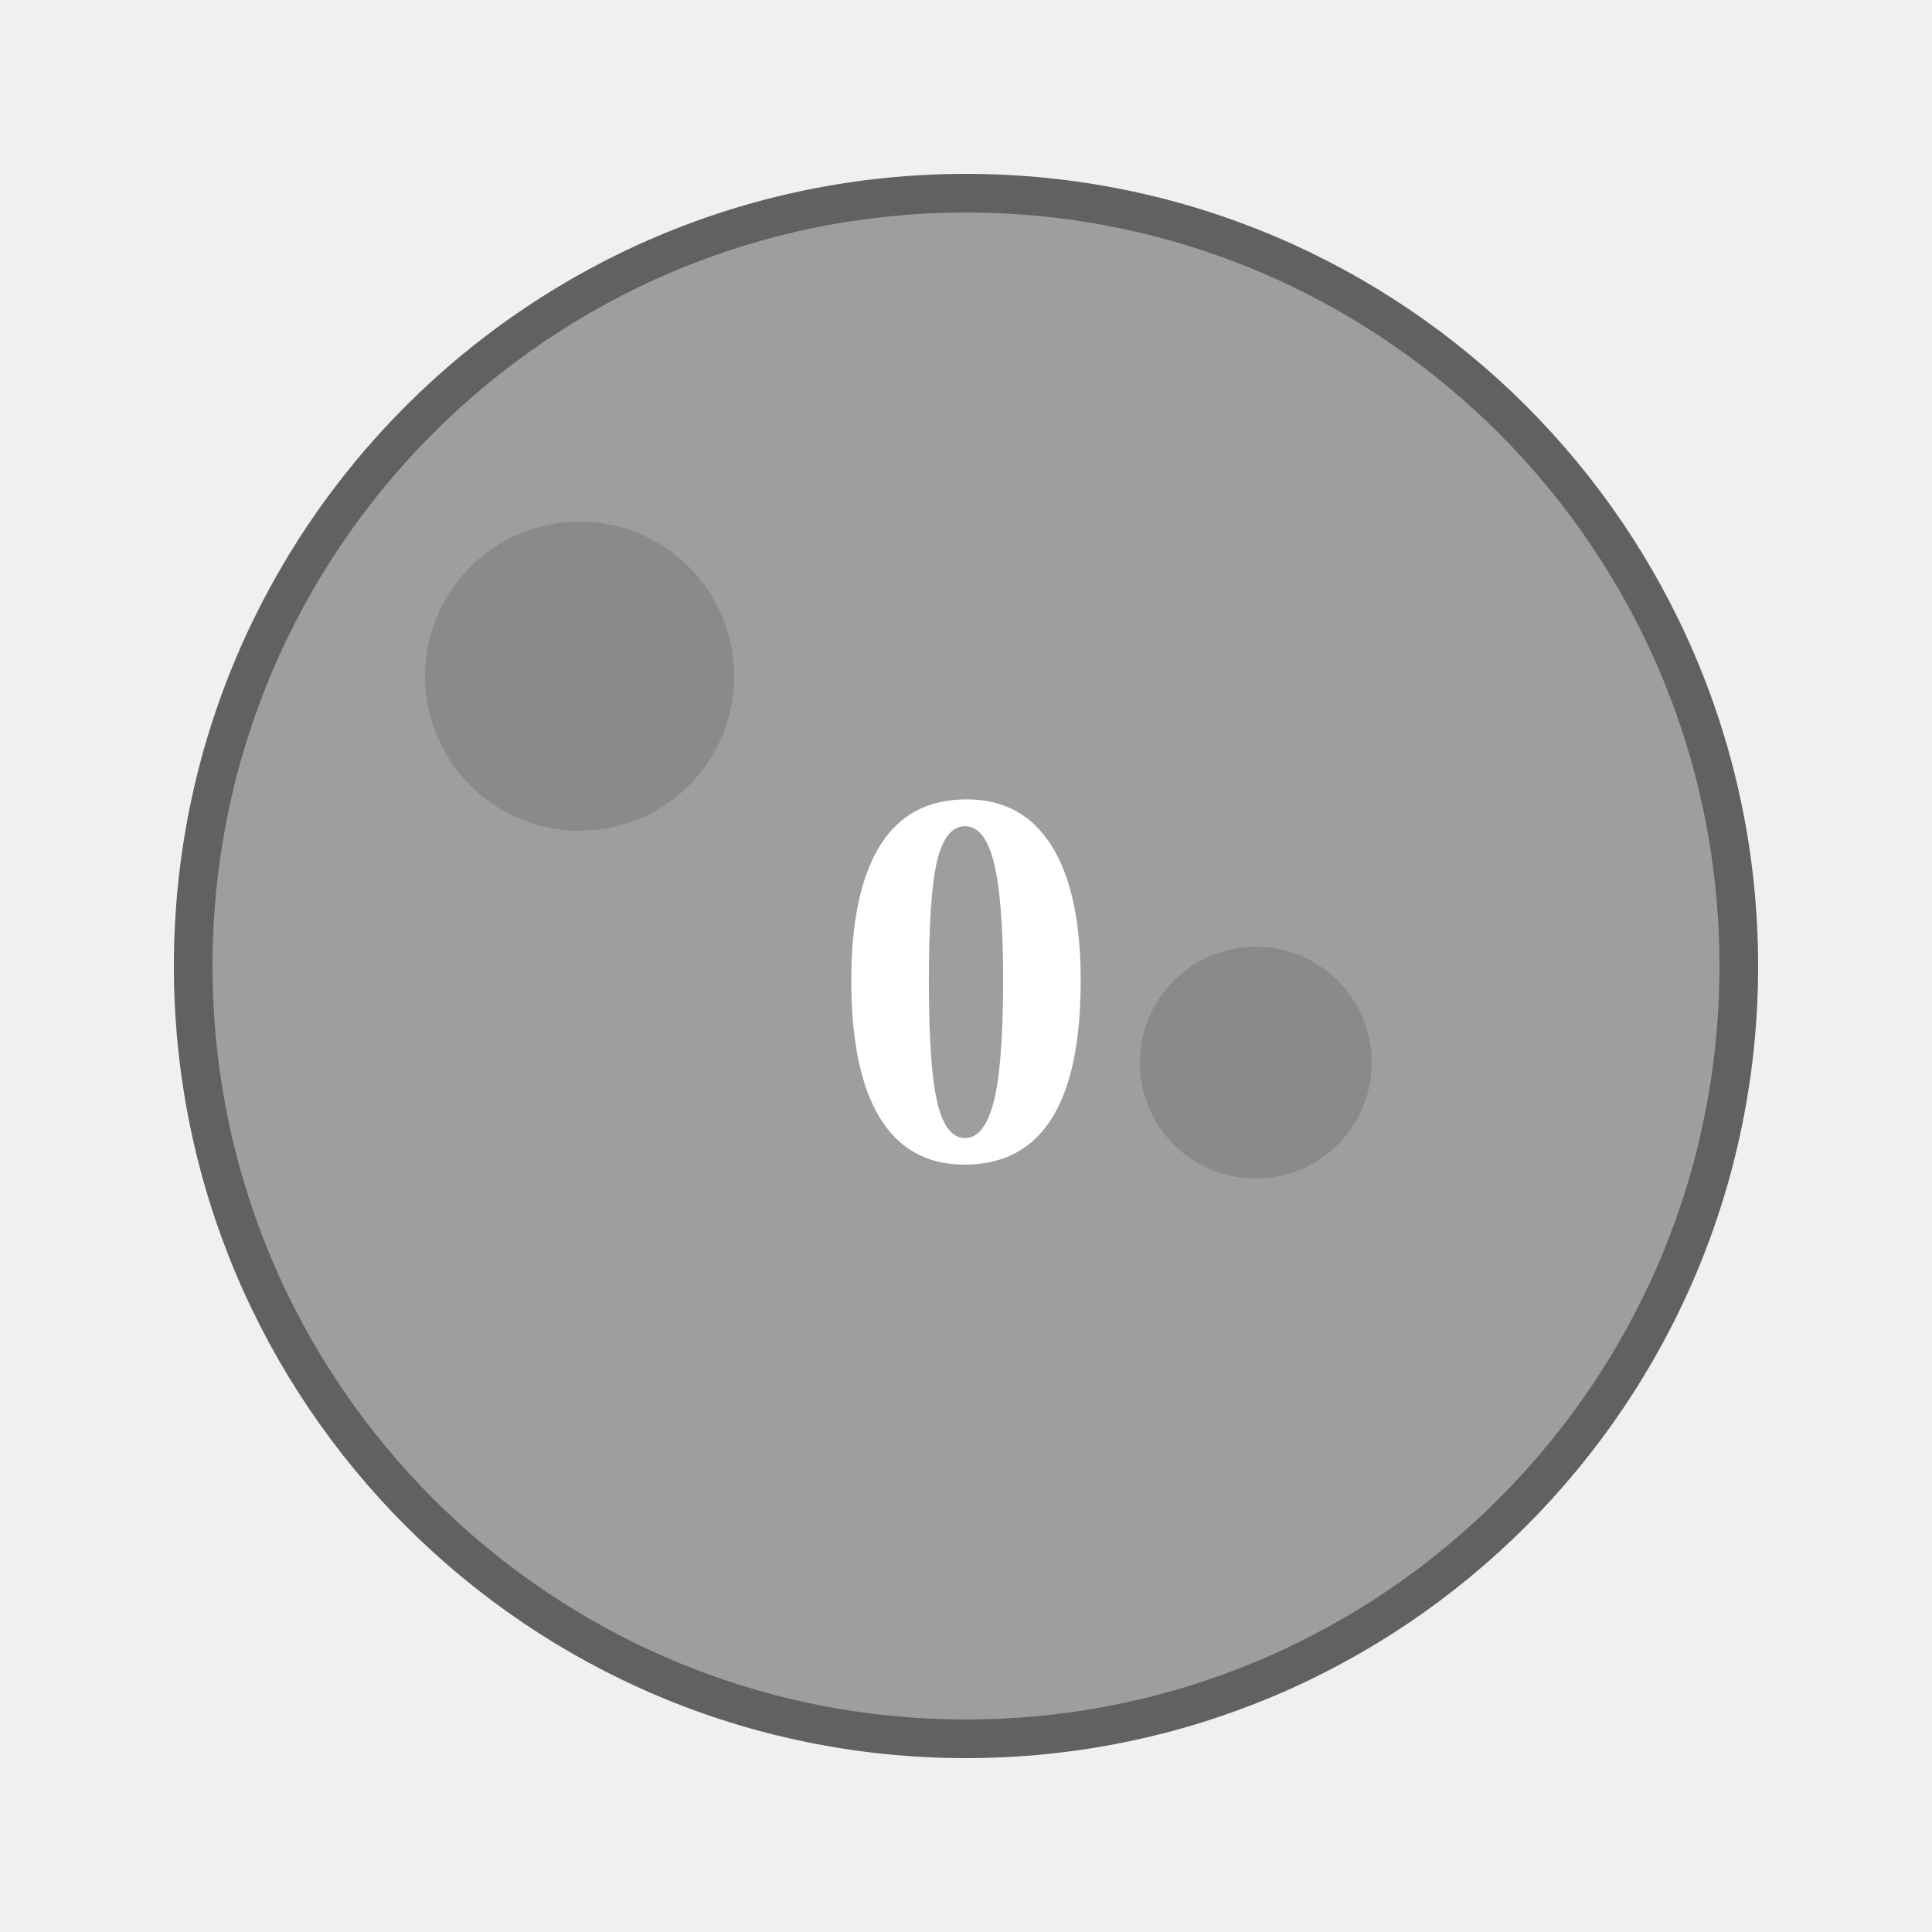
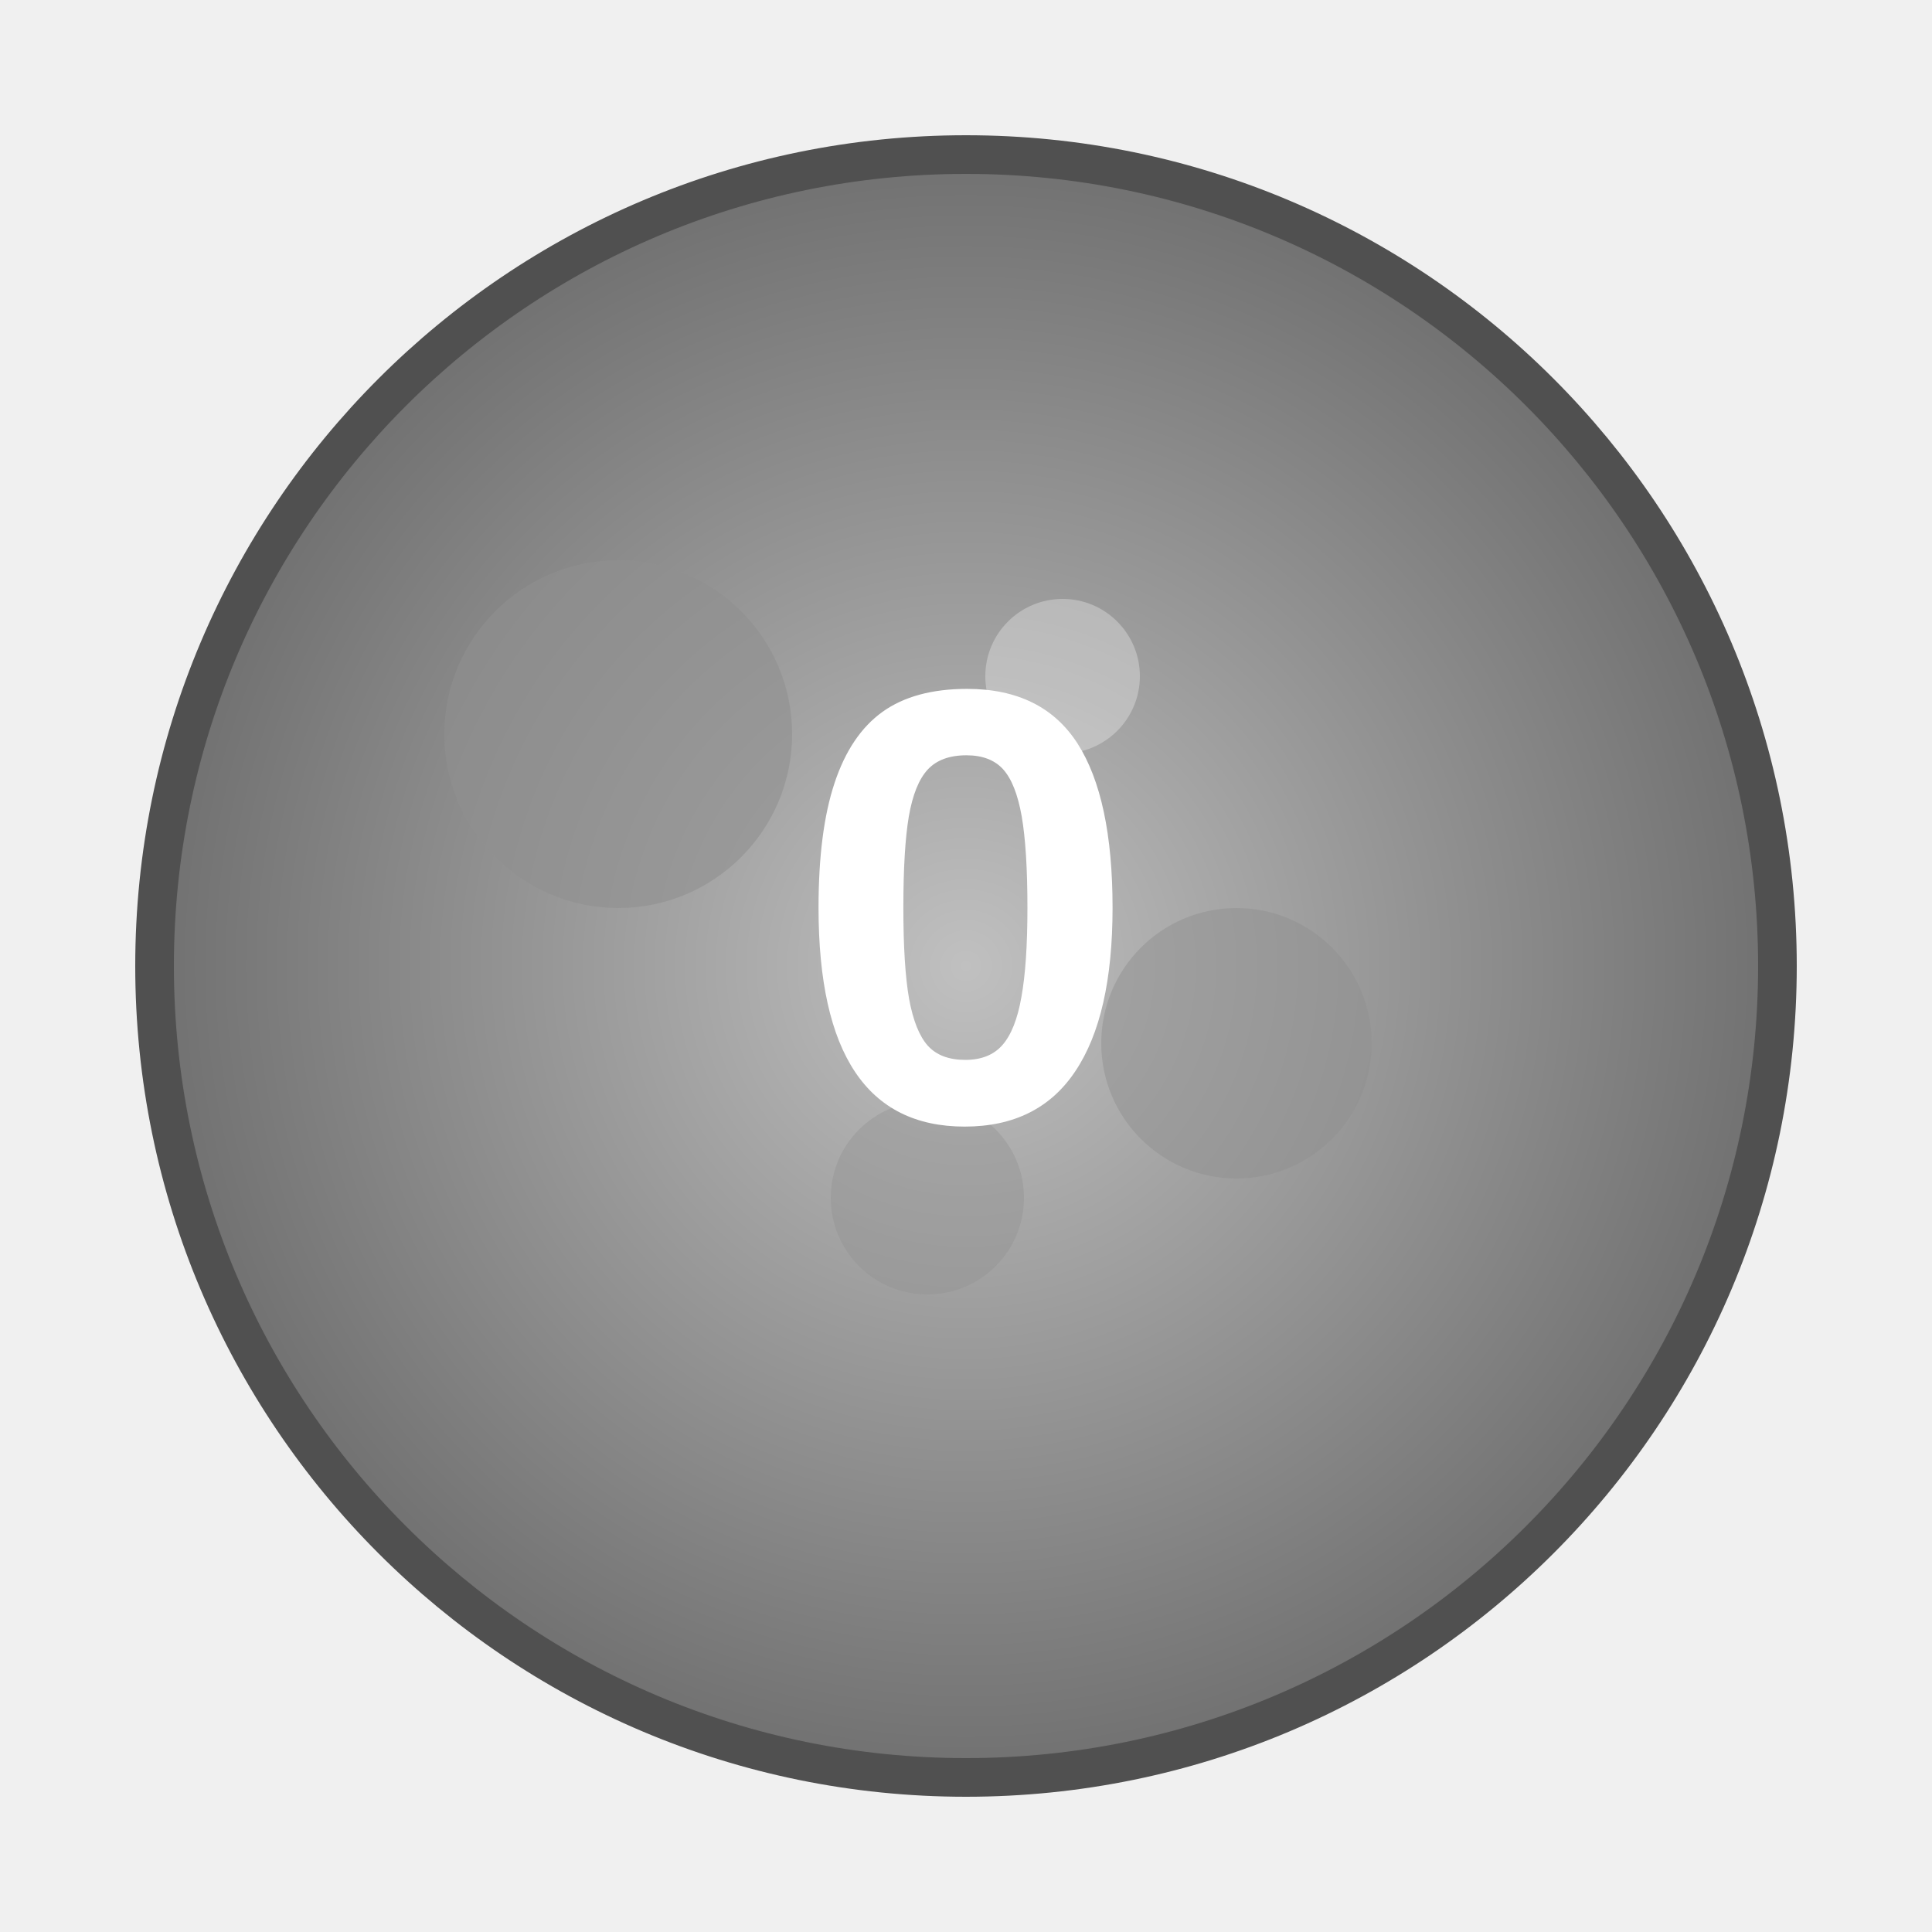
<svg xmlns="http://www.w3.org/2000/svg" viewBox="0 0 100 100">
-   <circle cx="50" cy="50" r="40" fill="#9e9e9e" stroke="#616161" stroke-width="2" />
-   <circle cx="30" cy="35" r="8" fill="#757575" opacity="0.5" />
-   <circle cx="65" cy="55" r="6" fill="#757575" opacity="0.5" />
-   <text x="50" y="60" font-size="28" font-weight="bold" fill="#fff" text-anchor="middle">0</text>
+   <defs>
+     <radialGradient id="planet0Grad">
+       <stop offset="0%" style="stop-color:#c0c0c0;stop-opacity:1" />
+       <stop offset="100%" style="stop-color:#707070;stop-opacity:1" />
+     </radialGradient>
+   </defs>
+   <circle cx="50" cy="50" r="42" fill="url(#planet0Grad)" stroke="#505050" stroke-width="2" />
+   <circle cx="32" cy="38" r="9" fill="#909090" opacity="0.6" />
+   <circle cx="64" cy="54" r="7" fill="#909090" opacity="0.5" />
+   <circle cx="48" cy="62" r="5" fill="#909090" opacity="0.4" />
+   <circle cx="55" cy="35" r="4" fill="#ffffff" opacity="0.3" />
+   <text x="50" y="58" font-size="32" font-weight="bold" fill="#ffffff" text-anchor="middle" font-family="Arial, sans-serif">0</text>
</svg>
